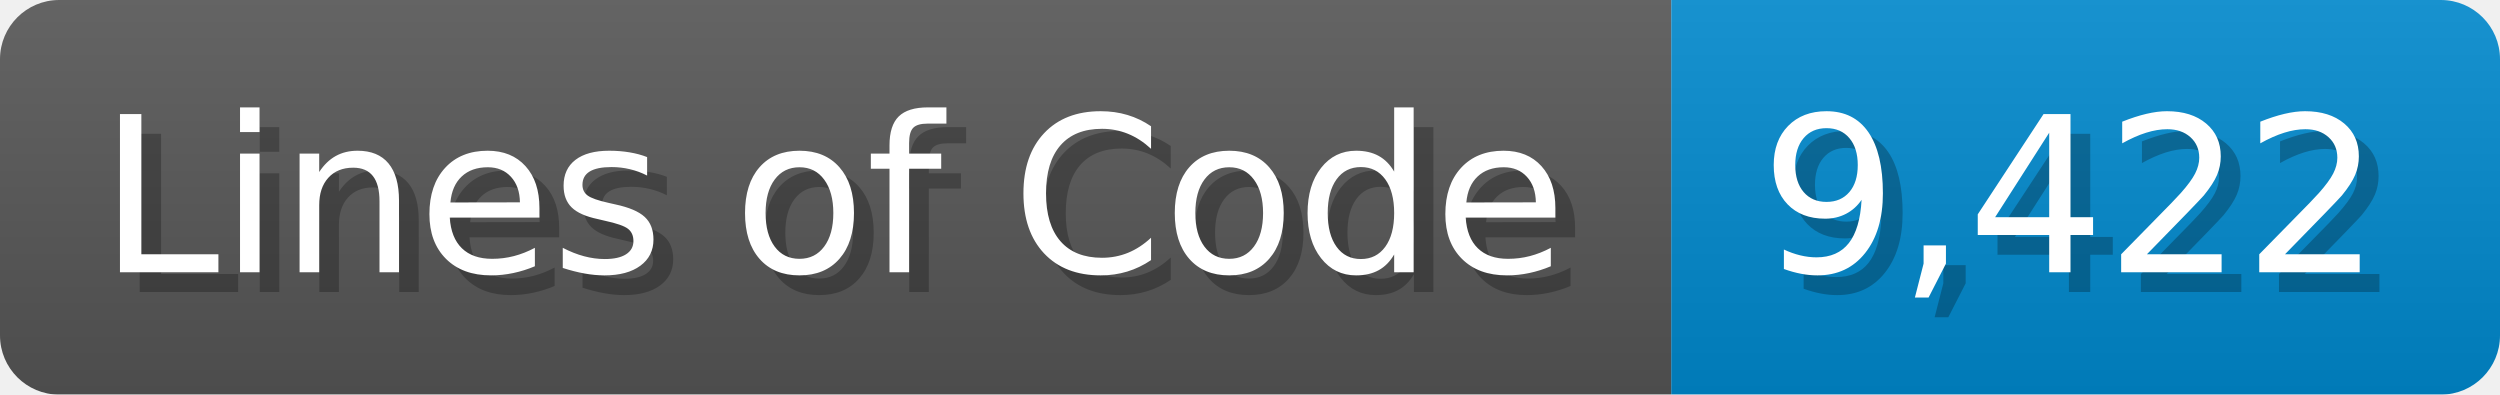
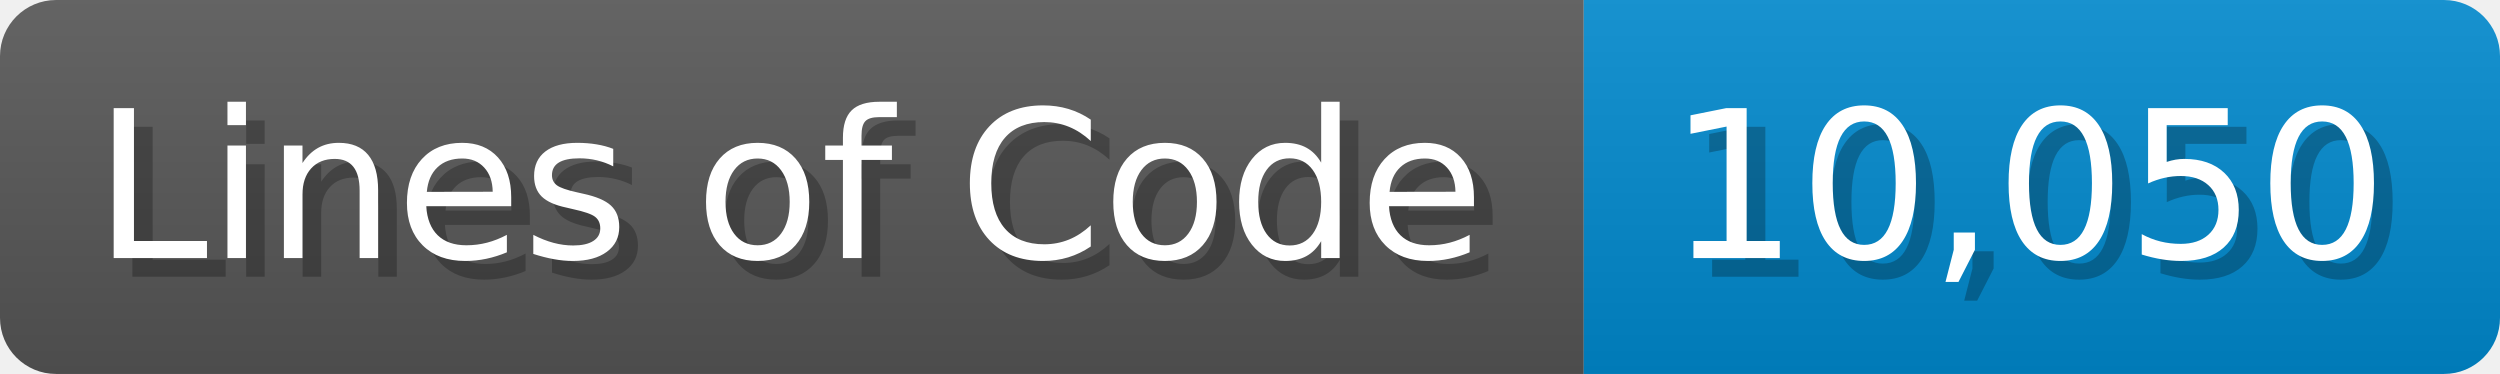
- <svg xmlns="http://www.w3.org/2000/svg" width="126.7" height="20" viewBox="0 0 1267 200">
+ <svg xmlns="http://www.w3.org/2000/svg" width="133.7" height="20" viewBox="0 0 1337 200">
  <linearGradient id="a" x2="0" y2="100%">
    <stop offset="0" stop-opacity=".1" stop-color="#EEE" />
    <stop offset="1" stop-opacity=".1" />
  </linearGradient>
  <mask id="m">
-     <rect width="1267" height="200" rx="30" fill="#FFF" />
+     <rect width="1337" height="200" rx="30" fill="#FFF" />
  </mask>
  <g mask="url(#m)">
    <rect width="847" height="200" fill="#555" />
-     <rect width="420" height="200" fill="#08C" x="847" />
-     <rect width="1267" height="200" fill="url(#a)" />
+     <rect width="490" height="200" fill="#08C" x="847" />
+     <rect width="1337" height="200" fill="url(#a)" />
  </g>
  <g fill="#fff" text-anchor="start" font-family="Verdana,DejaVu Sans,sans-serif" font-size="110">
    <text x="60" y="148" textLength="747" fill="#000" opacity="0.25">Lines of Code</text>
    <text x="50" y="138" textLength="747">Lines of Code</text>
-     <text x="902" y="148" textLength="320" fill="#000" opacity="0.25">9,422</text>
-     <text x="892" y="138" textLength="320">9,422</text>
+     <text x="902" y="148" textLength="390" fill="#000" opacity="0.25">10,050</text>
+     <text x="892" y="138" textLength="390">10,050</text>
  </g>
</svg>
